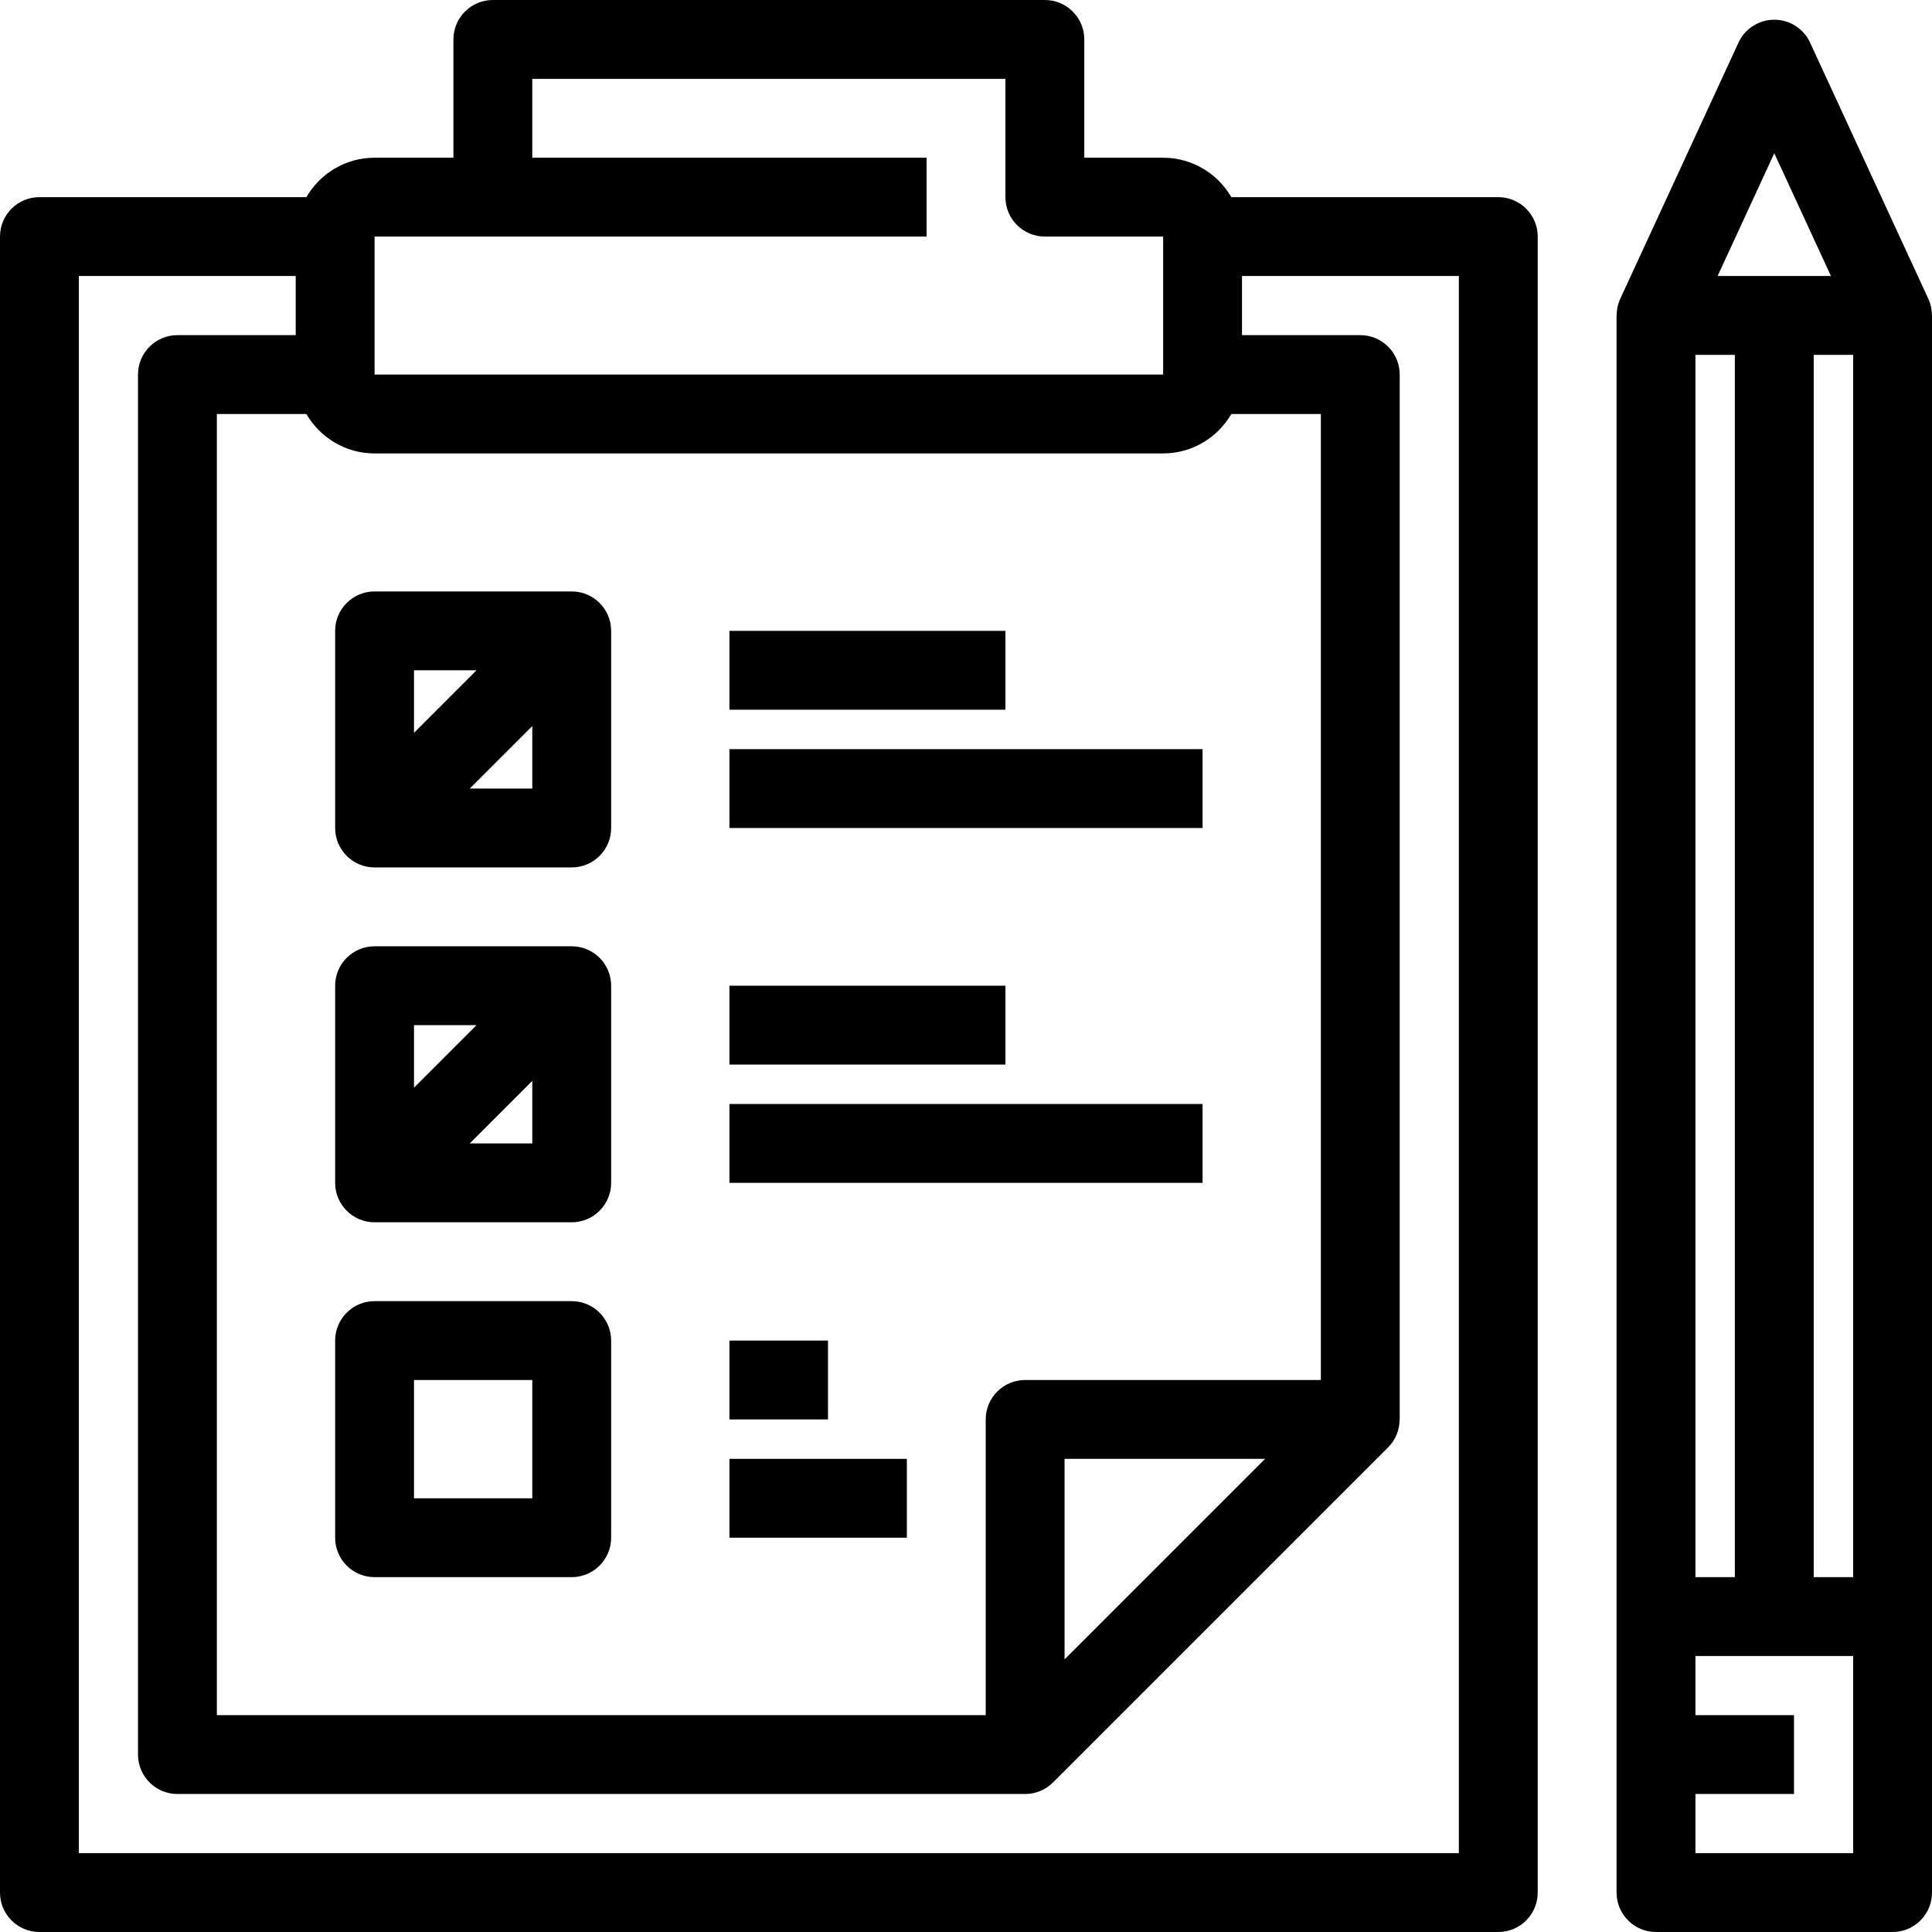
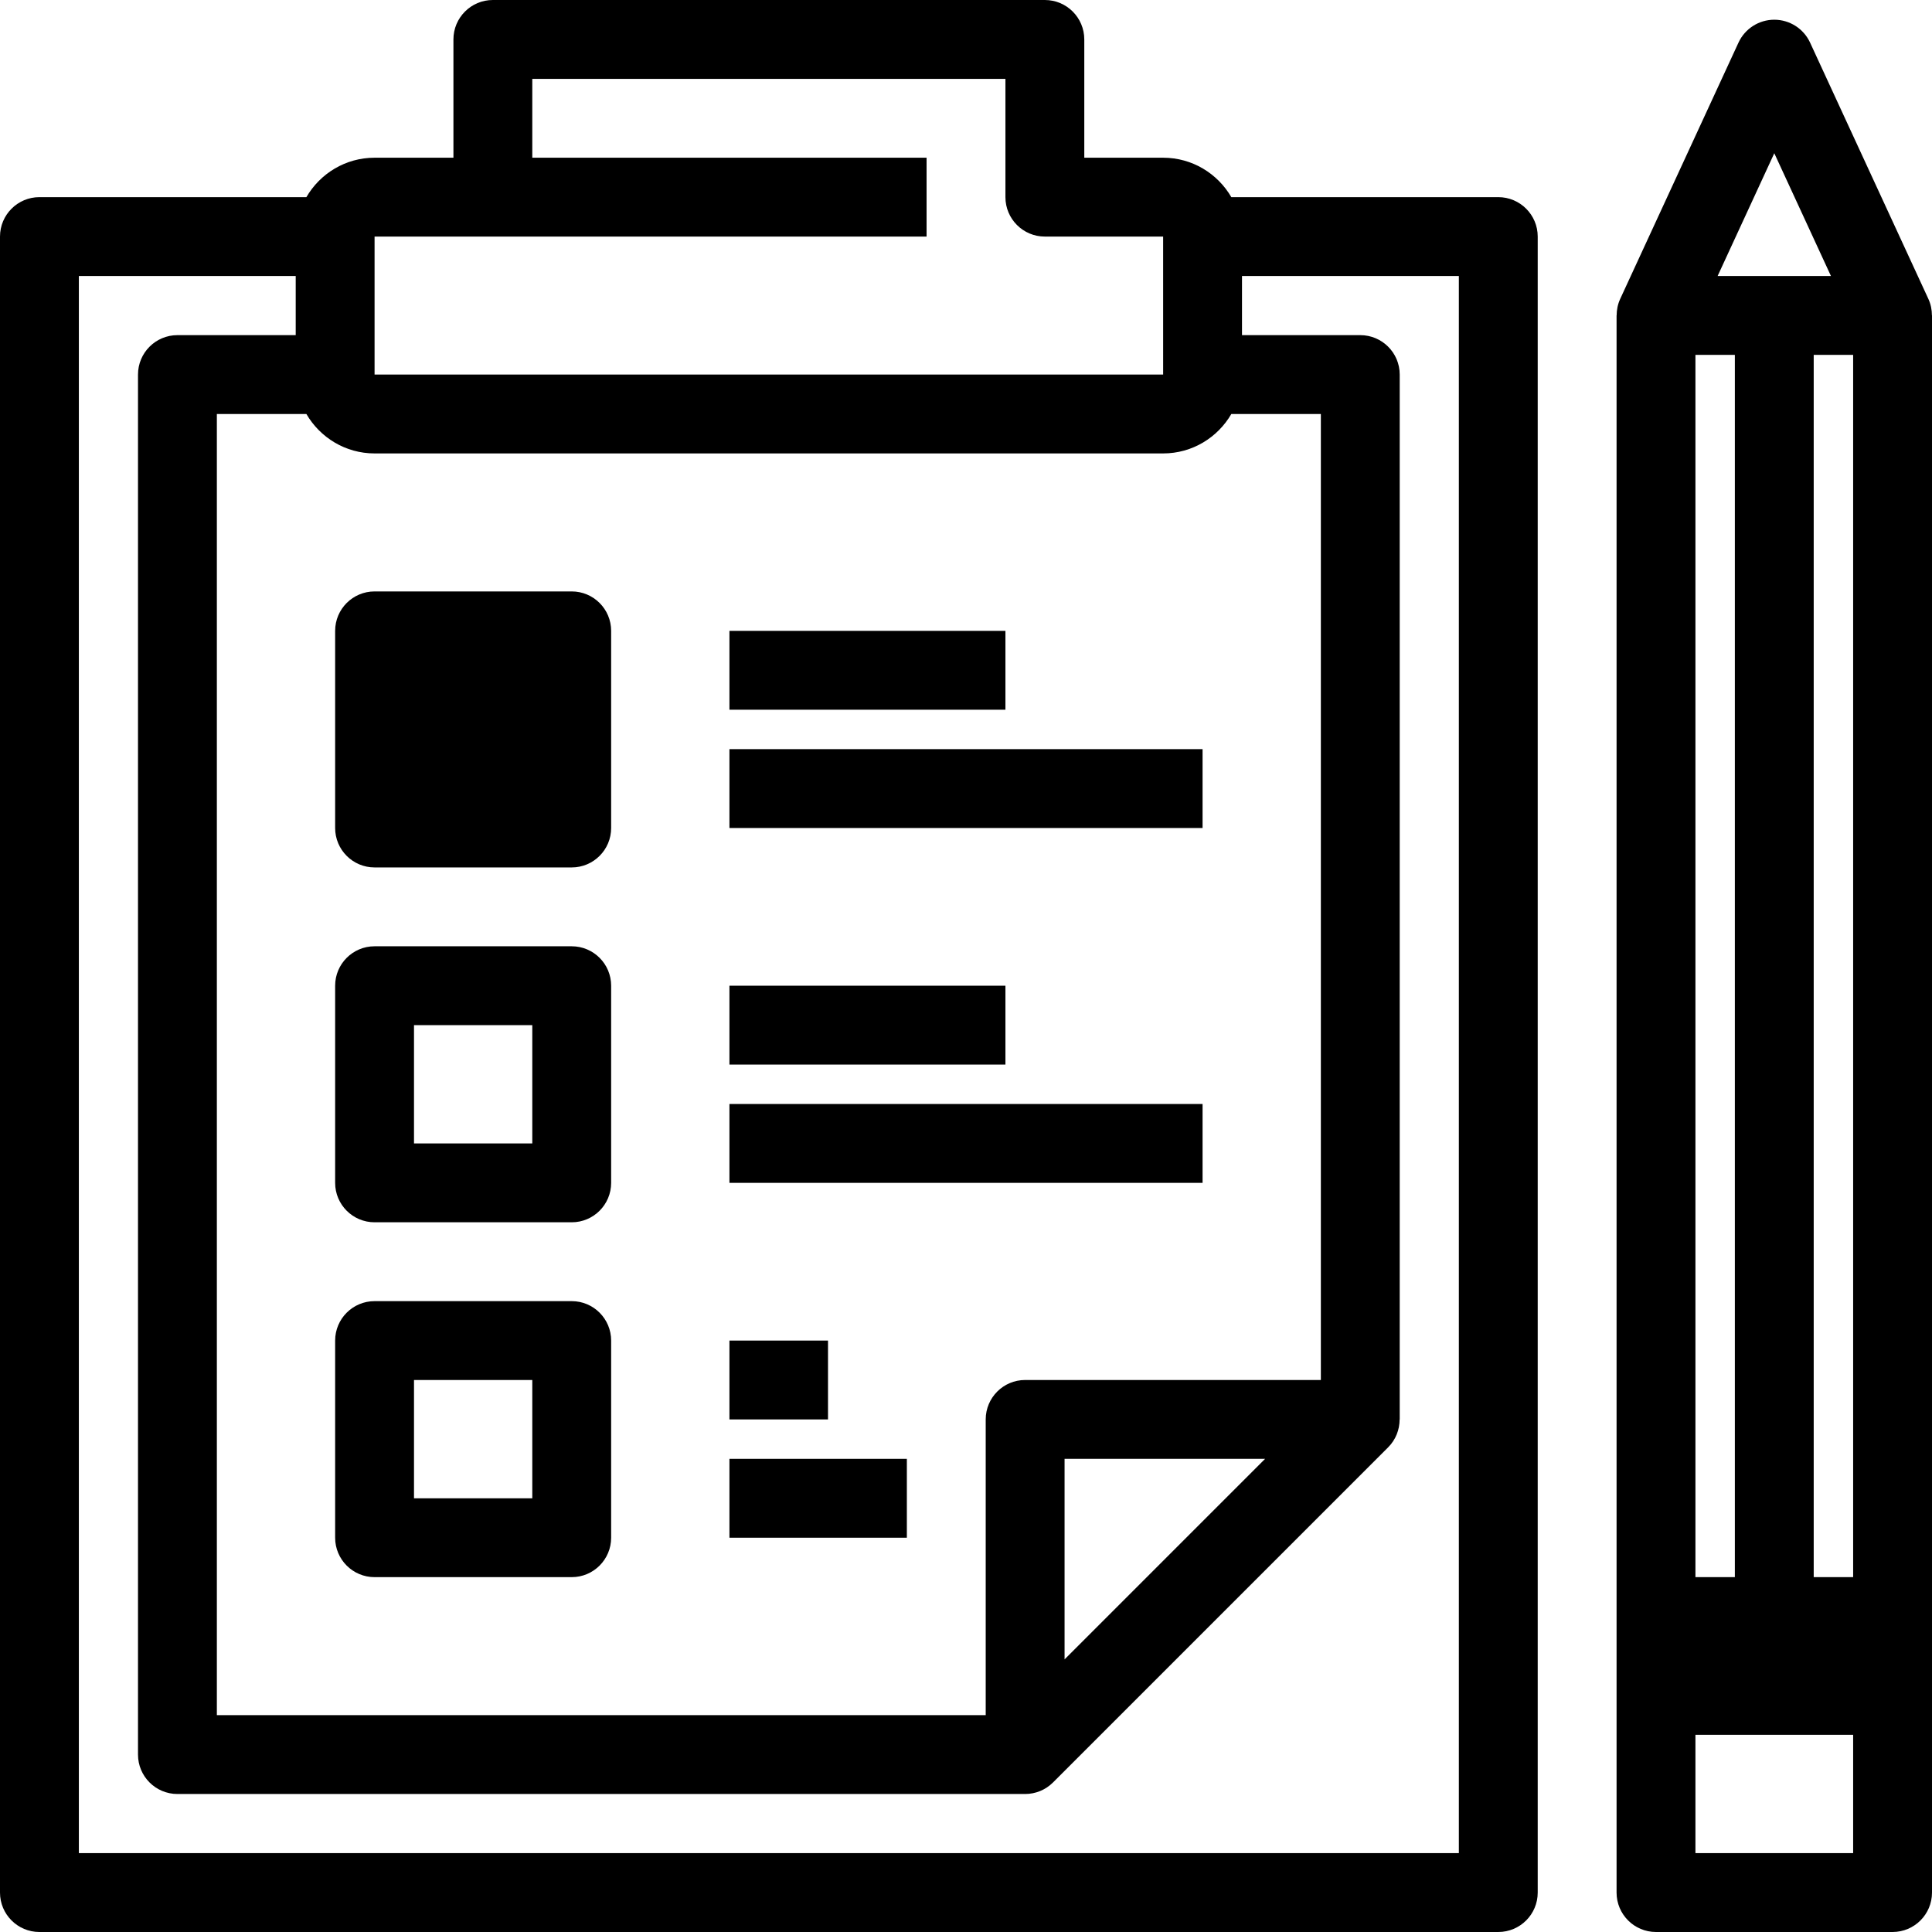
<svg xmlns="http://www.w3.org/2000/svg" version="1.1" width="490" height="490" xml:space="preserve">
  <path d="M380,50h-67.706c-3.465-5.968-9.91-10-17.294-10h-20V10c0-5.523-4.478-10-10-10H125c-5.523,0-10,4.477-10,10v30H95    c-7.383,0-13.829,4.032-17.294,10H10C4.477,50,0,54.477,0,60v420c0,5.523,4.477,10,10,10h370c5.522,0,10-4.477,10-10V60    C390,54.477,385.522,50,380,50z M95,60h140V40H135V20h120v30c0,5.523,4.477,10,10,10h30l0.002,35H95V60z M95,115h200    c7.384,0,13.829-4.032,17.294-10H335v245h-75c-5.523,0-10,4.477-10,10v75H55V105h22.706C81.171,110.968,87.617,115,95,115z    M320.857,370L270,420.858V370H320.857z M370,470H20V70h55v15H45c-5.523,0-10,4.477-10,10v350c0,5.523,4.477,10,10,10h214.988    c0.003,0,0.007,0,0.01,0c2.603,0,5.16-1.017,7.073-2.929l85-85c1.912-1.913,2.903-4.47,2.904-7.071H355V95    c0-5.523-4.478-10-10-10h-30V70h55V470z" />
-   <path d="M95,220h50c5.523,0,10-4.477,10-10v-50c0-5.523-4.477-10-10-10H95c-5.523,0-10,4.477-10,10v50     C85,215.523,89.477,220,95,220z M135,200h-15.857L135,184.143V200z M105,170h15.857L105,185.857V170z" />
-   <path d="M95,310h50c5.523,0,10-4.477,10-10v-50c0-5.523-4.477-10-10-10H95c-5.523,0-10,4.477-10,10v50     C85,305.523,89.477,310,95,310z M135,290h-15.857L135,274.143V290z M105,260h15.857L105,275.857V260z" />
-   <path d="M95,400h50c5.523,0,10-4.477,10-10v-50c0-5.523-4.477-10-10-10H95c-5.523,0-10,4.477-10,10v50     C85,395.523,89.477,400,95,400z M105,350h30v30h-30V350z" />
+   <path d="M95,220 h50c5.523,0,10-4.477,10-10 v-50 c0-5.523-4.477-10-10-10 H95c-5.523,0-10,4.477-10,10v50     C85,215.523,89.477,220,95,220 " />
+   <path d="M95,310h50c5.523,0,10-4.477,10-10v-50c0-5.523-4.477-10-10-10H95c-5.523,0-10,4.477-10,10v50     C85,305.523,89.477,310,95,310z M105,260 h30v30h-30V350z" />
+   <path d="M95,400h50 c5.523,0,10-4.477,10-10 v-50c0-5.523-4.477-10-10-10 H95c-5.523,0-10,4.477-10,10v50     C85,395.523,89.477,400,95,400 z M105,350 h30v30h-30V350z" />
  <rect x="185" y="160" width="70" height="20" />
  <rect x="185" y="190" width="120" height="20" />
  <rect x="185" y="250" width="70" height="20" />
  <rect x="185" y="280" width="120" height="20" />
  <rect x="185" y="340" width="25" height="20" />
  <rect x="185" y="370" width="45" height="20" />
-   <path d="M489.981,80c0-1.426-0.285-2.855-0.901-4.19l-30-65C457.445,7.268,453.9,5,450,5c-3.9,0-7.445,2.268-9.08,5.81l-30,65     c-0.616,1.335-0.901,2.765-0.901,4.19H410v400c0,5.523,4.478,10,10,10h60c5.522,0,10-4.477,10-10V80H489.981z M450,38.863     L464.371,70h-28.742L450,38.863z M430,90h10v310h-10V90z M470,470h-40v-15h25v-20h-25v-15h40V470z M470,400h-10V90h10V400z" />
+   <path d="M489.981,80c0-1.426-0.285-2.855-0.901-4.19l-30-65C457.445,7.268,453.9,5,450,5c-3.9,0-7.445,2.268-9.08,5.81l-30,65     c-0.616,1.335-0.901,2.765-0.901,4.19H410v400c0,5.523,4.478,10,10,10h60c5.522,0,10-4.477,10-10V80H489.981z M450,38.863     L464.371,70h-28.742L450,38.863z M430,90h10v310h-10V90z  M470,470  h-40 v-15 h25 h-25 v-15 h40  V470z  M470,400h-10V90h10V400z" />
</svg>
